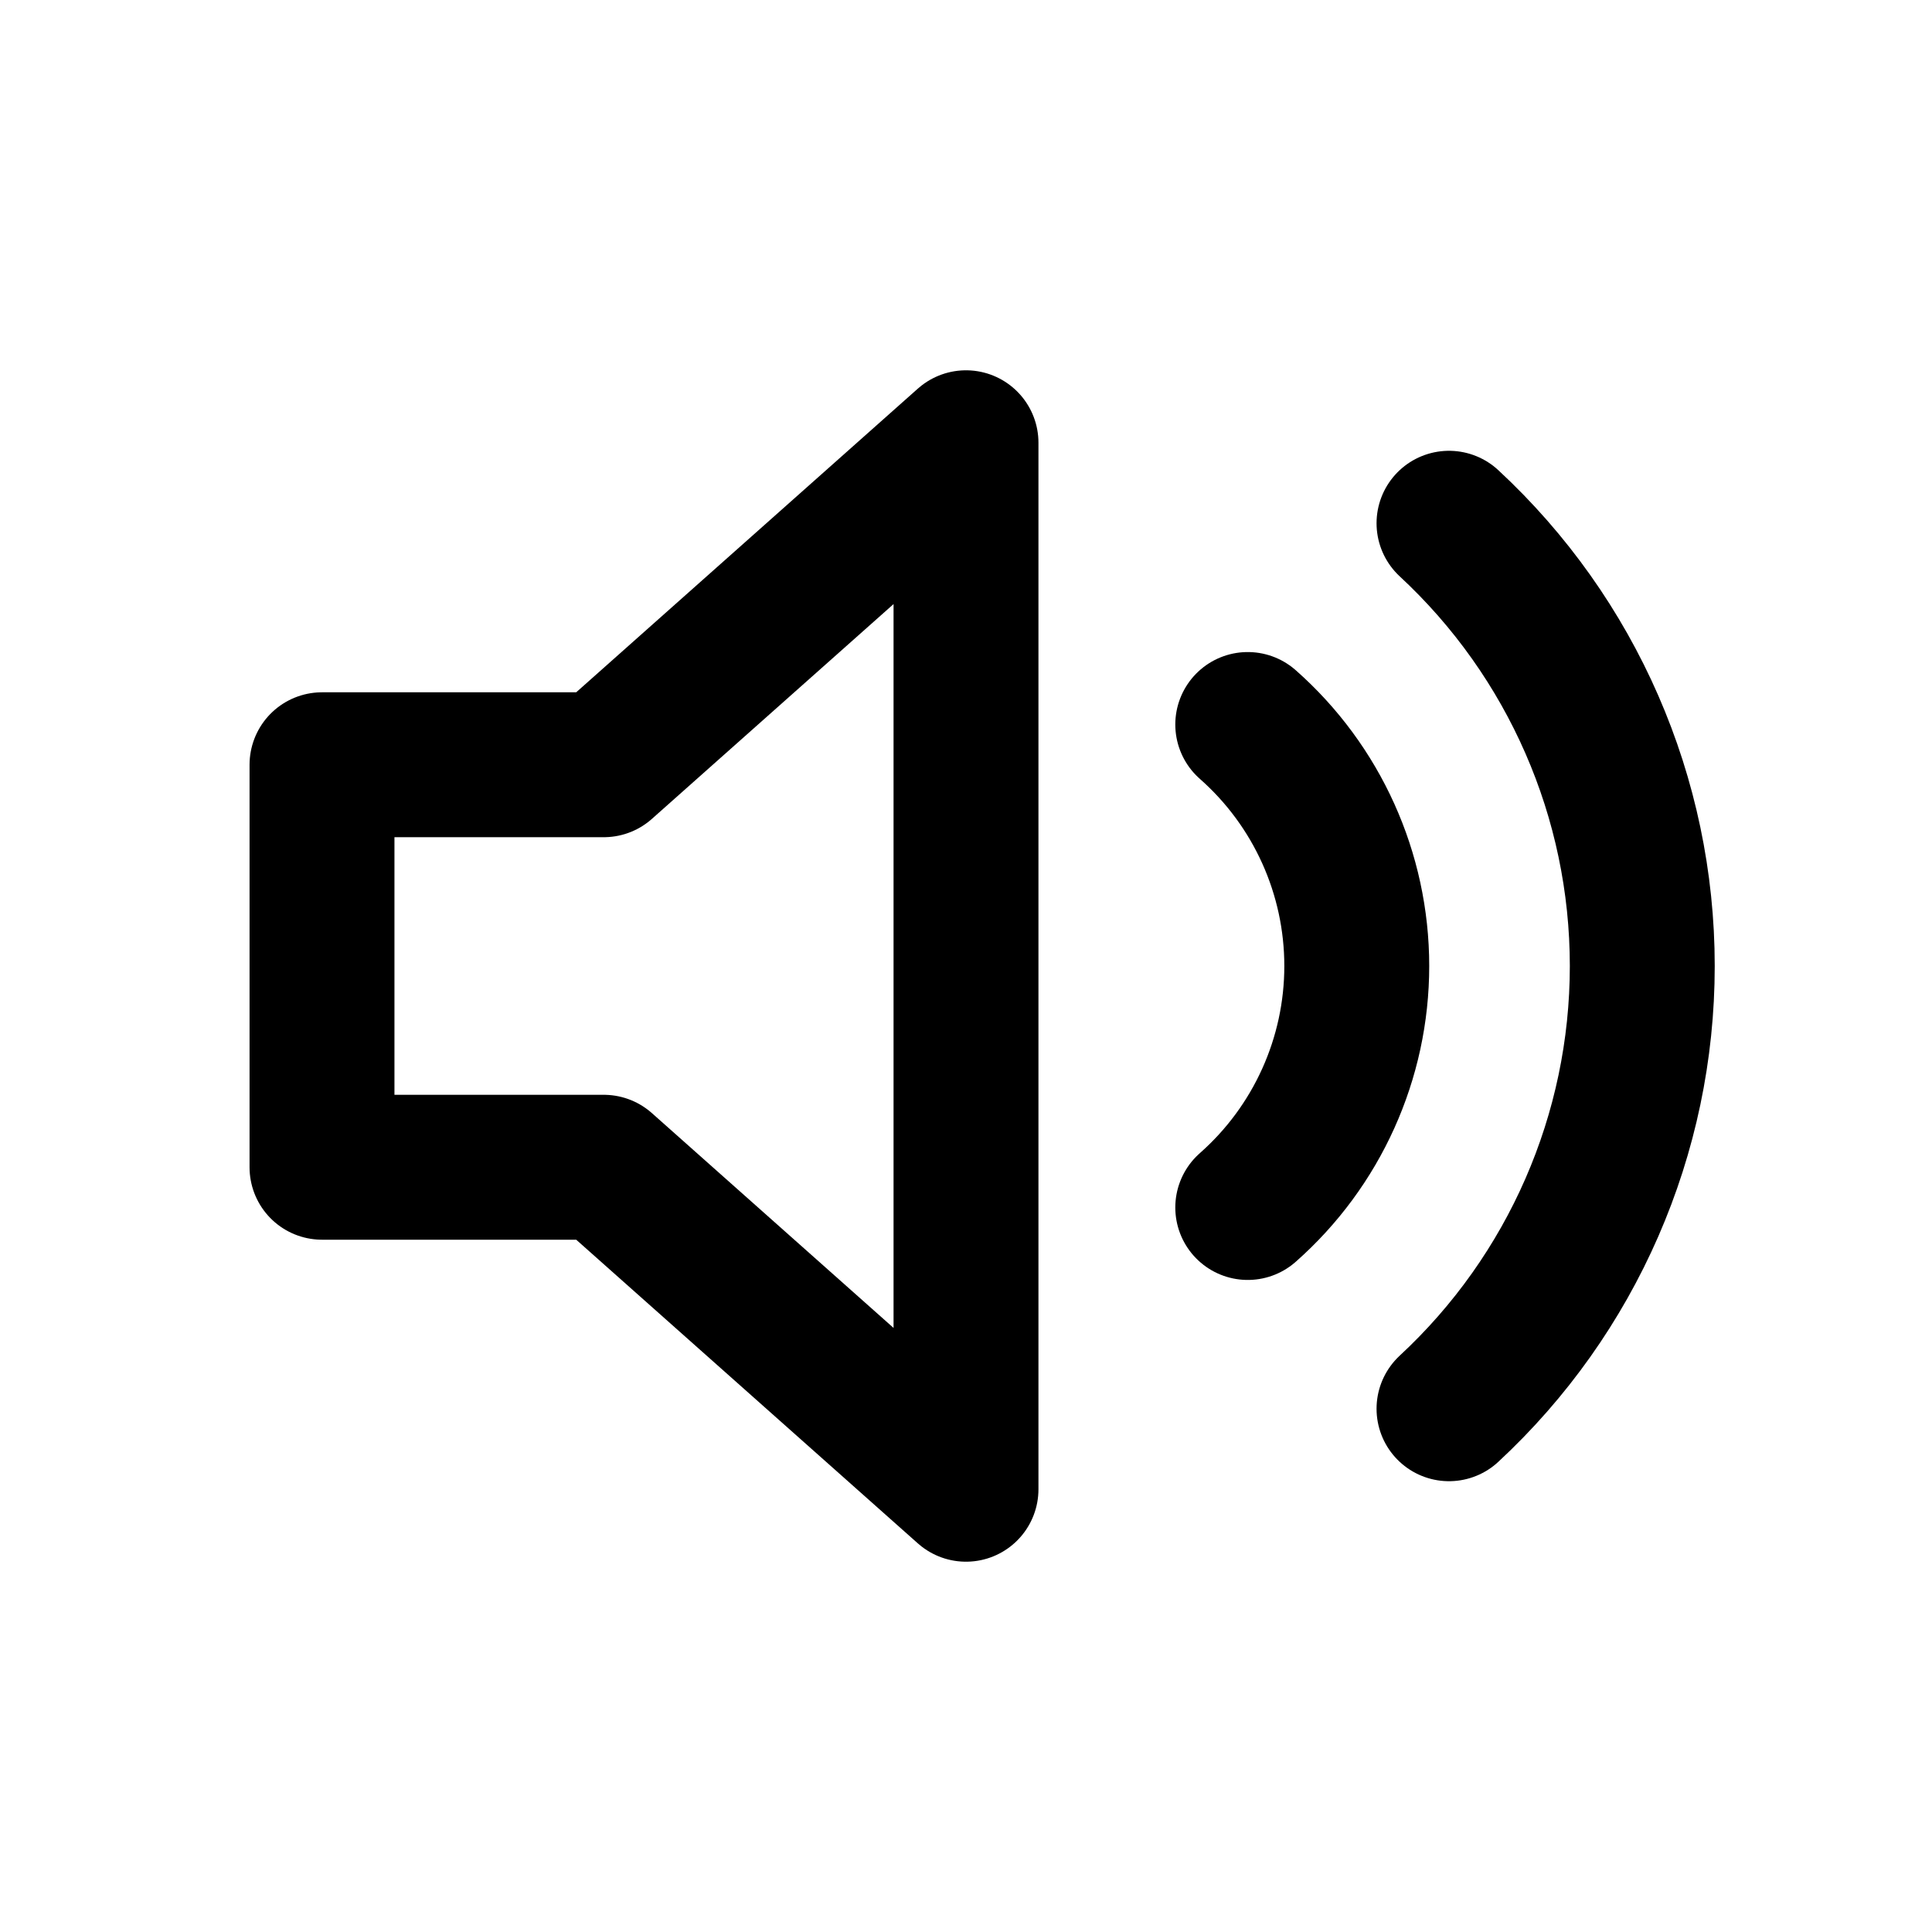
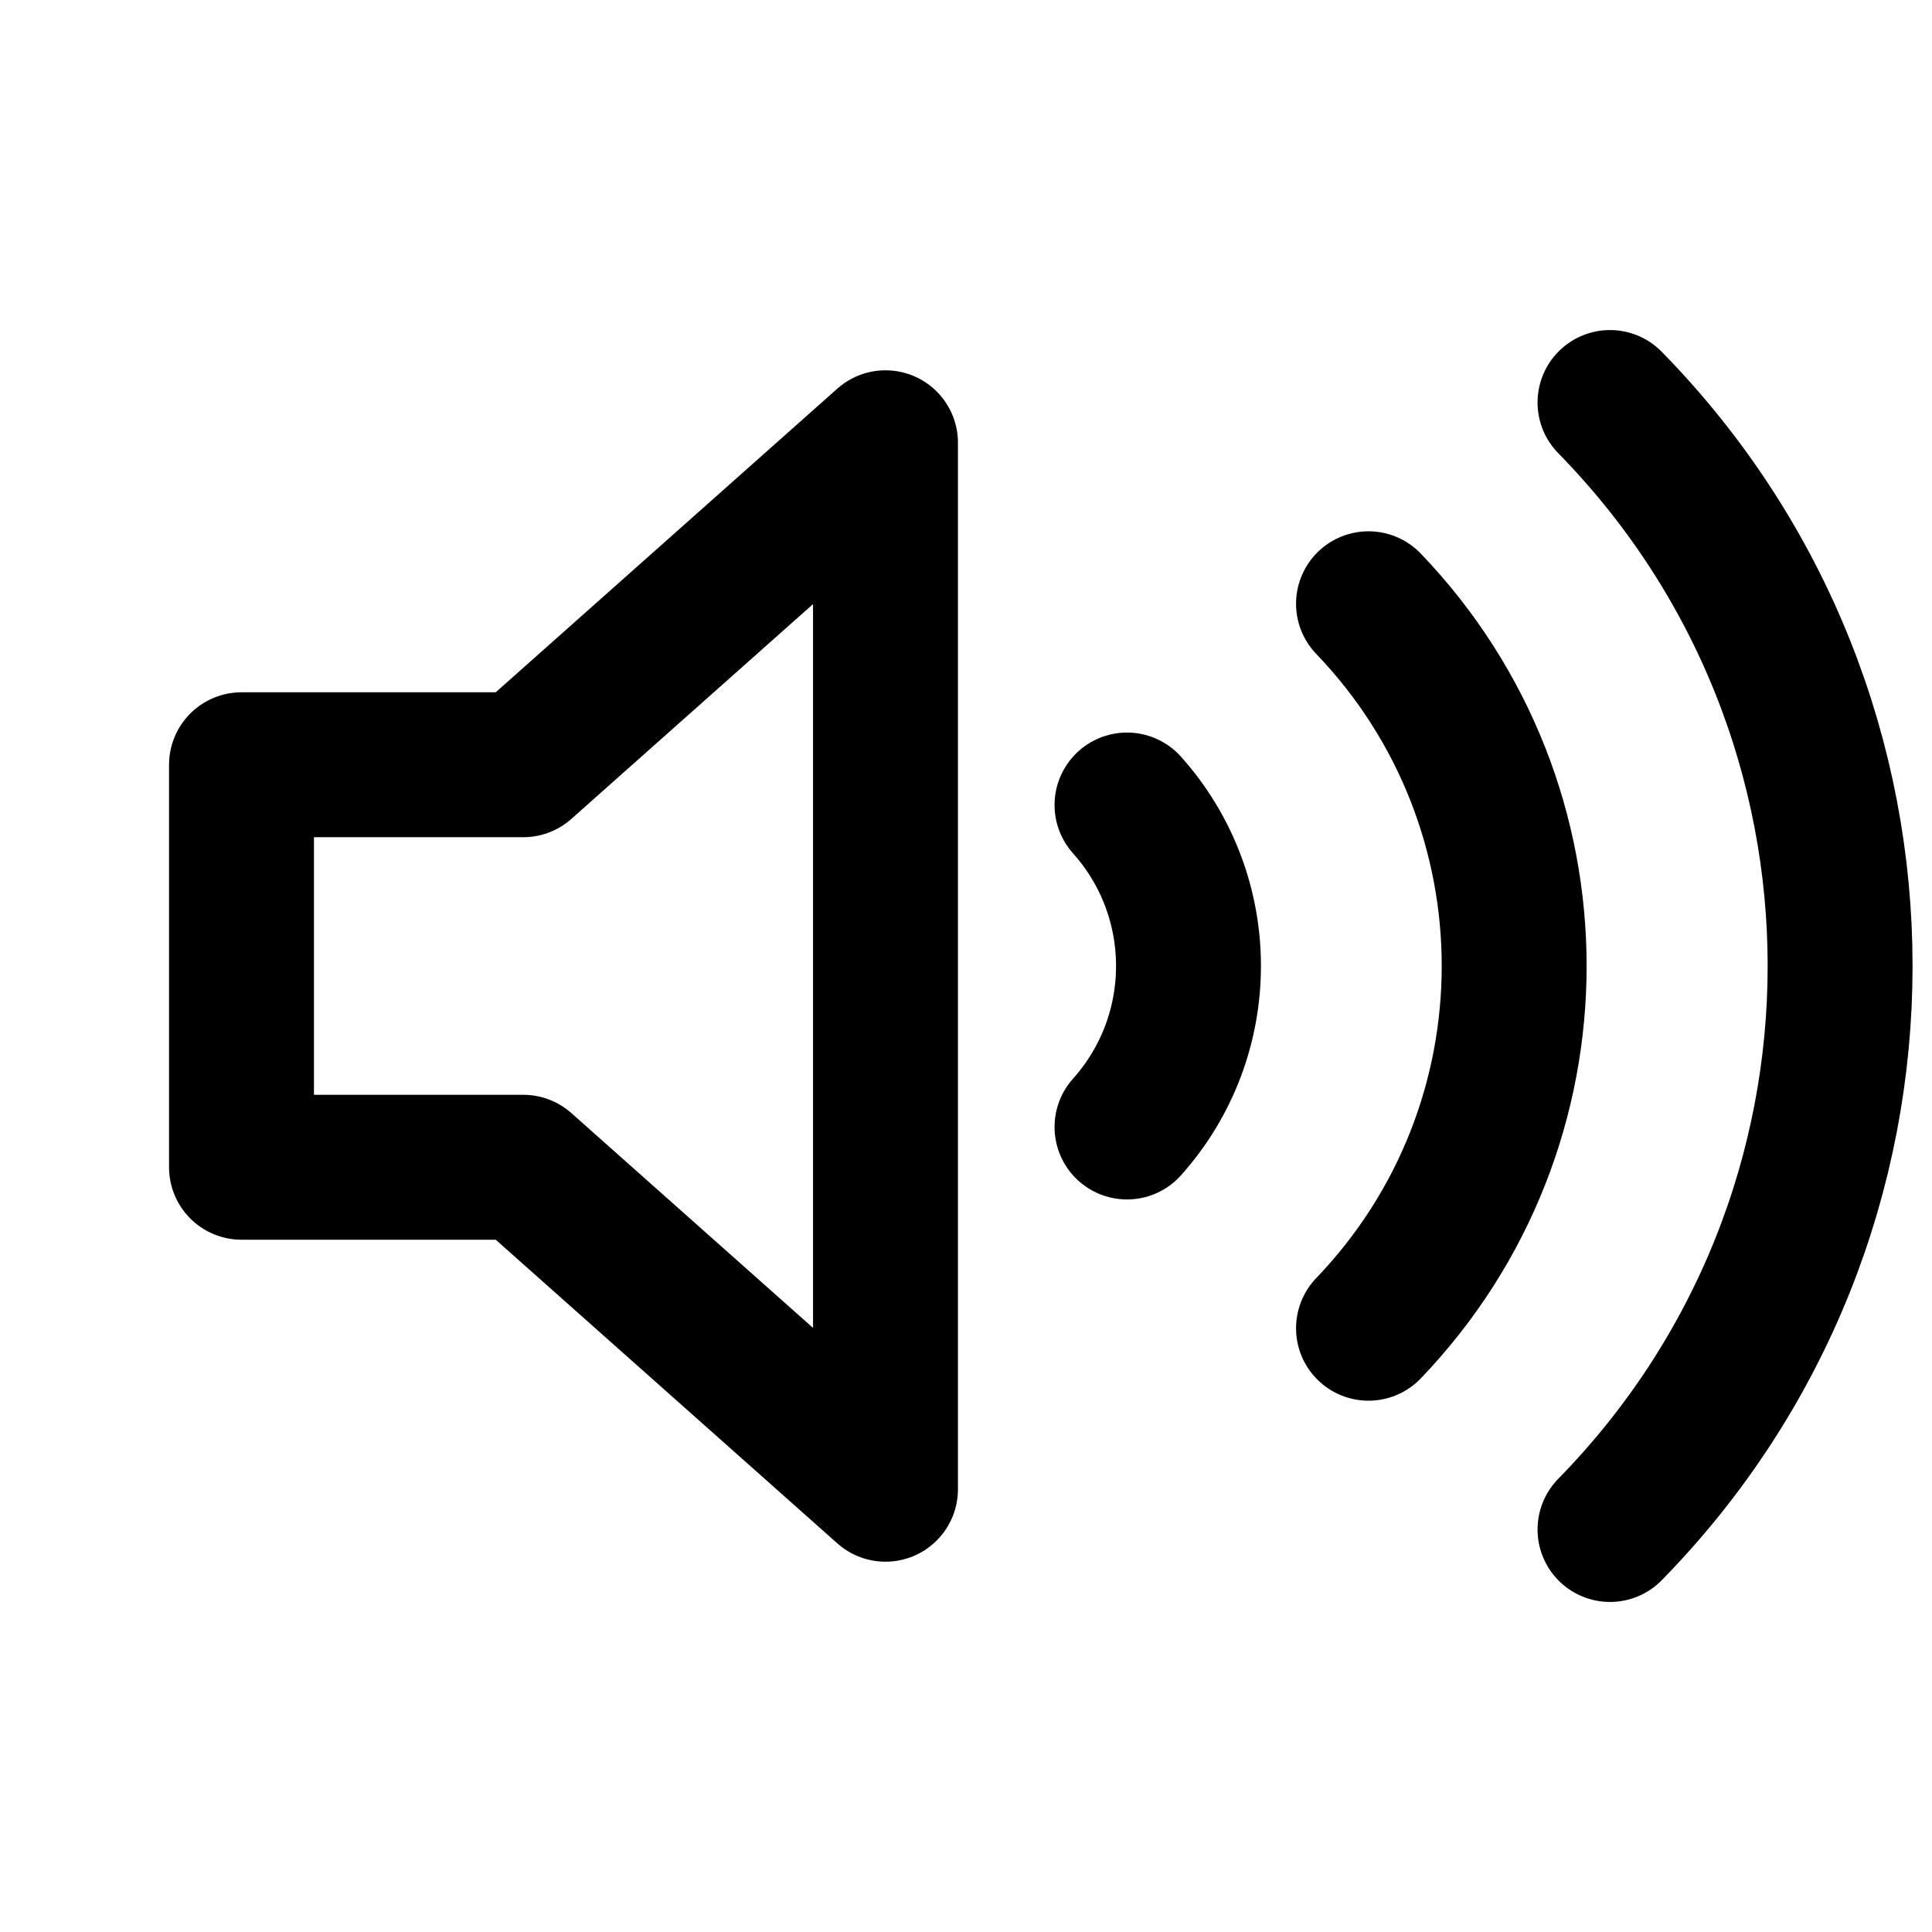
<svg xmlns="http://www.w3.org/2000/svg" viewBox="0 0 24 24" fill="none" stroke="currentColor" stroke-width="1.8" stroke-linecap="round" stroke-linejoin="round">
-   <path d="M4 9.5h3.5L12 5.5v13l-4.5-4H4z" />
-   <path d="M15.5 9a4 4 0 0 1 0 6M18 6.5a7.5 7.5 0 0 1 0 11" />
+   <path d="M3 9.5h3.5L11 5.5v13l-4.5-4H3zM14 10a3 3 0 0 1 0 4M17 7.5a6.5 6.5 0 0 1 0 9M20 5a10 10 0 0 1 0 14" />
</svg>
